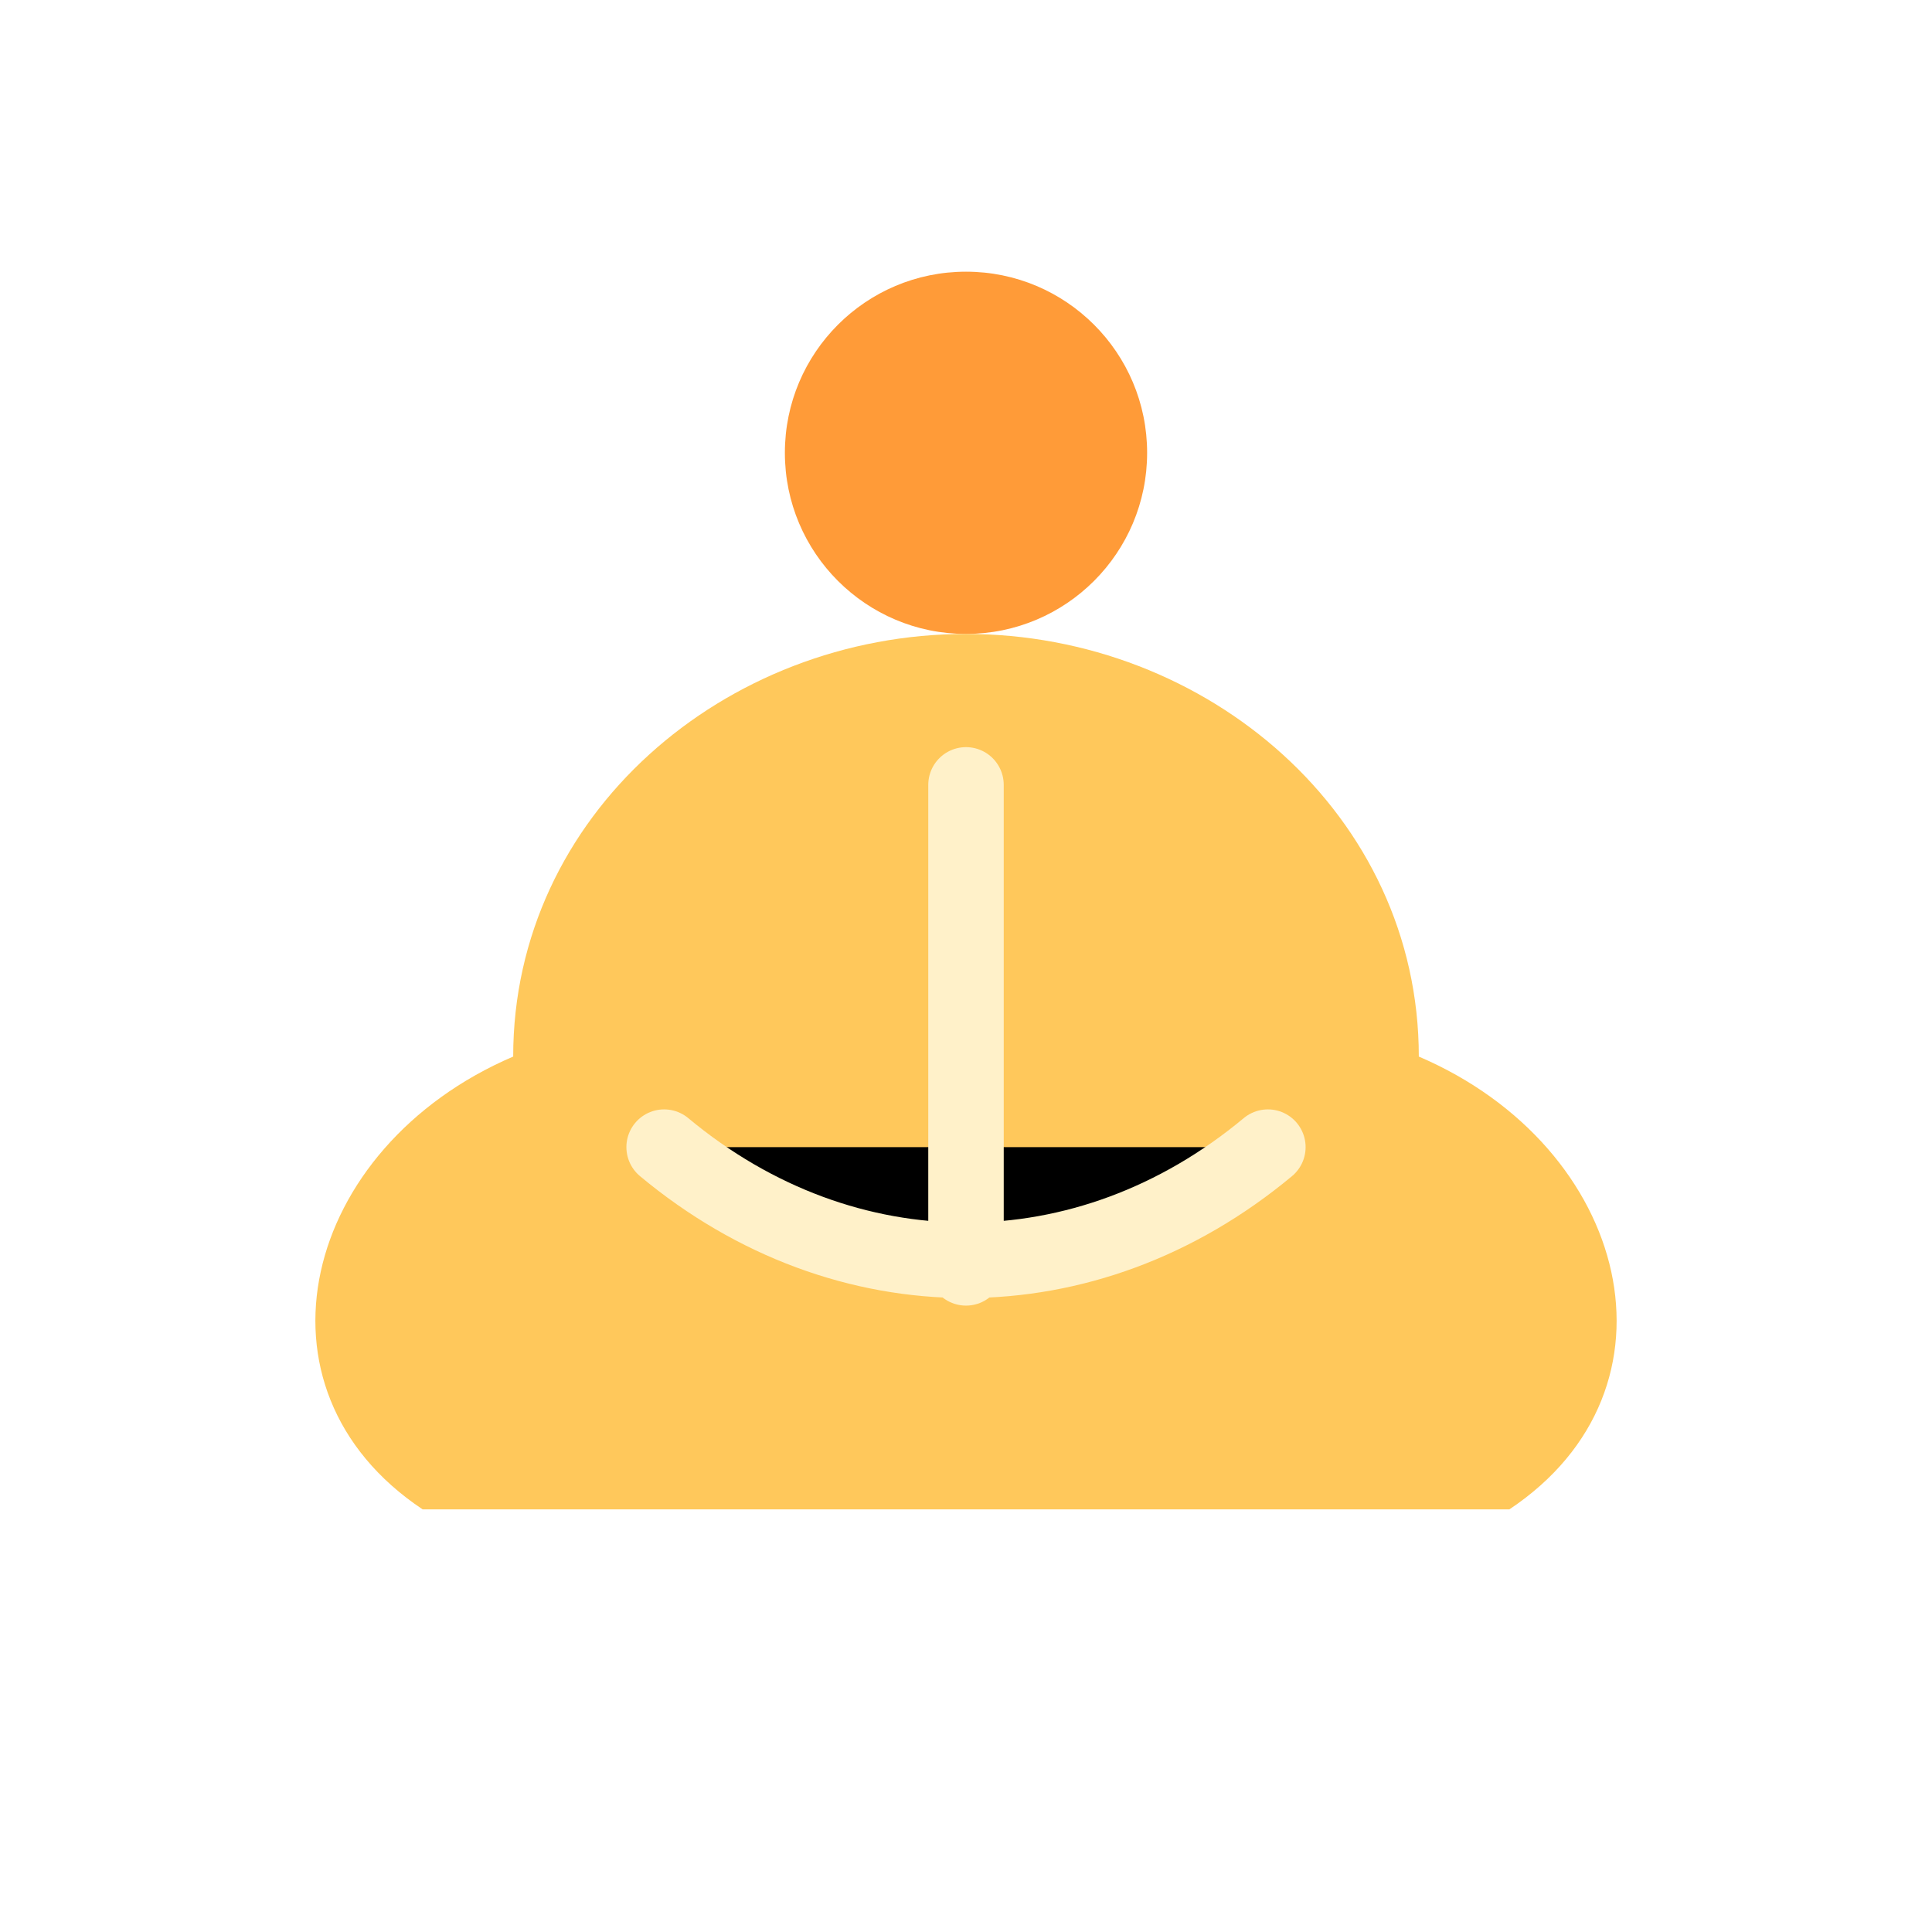
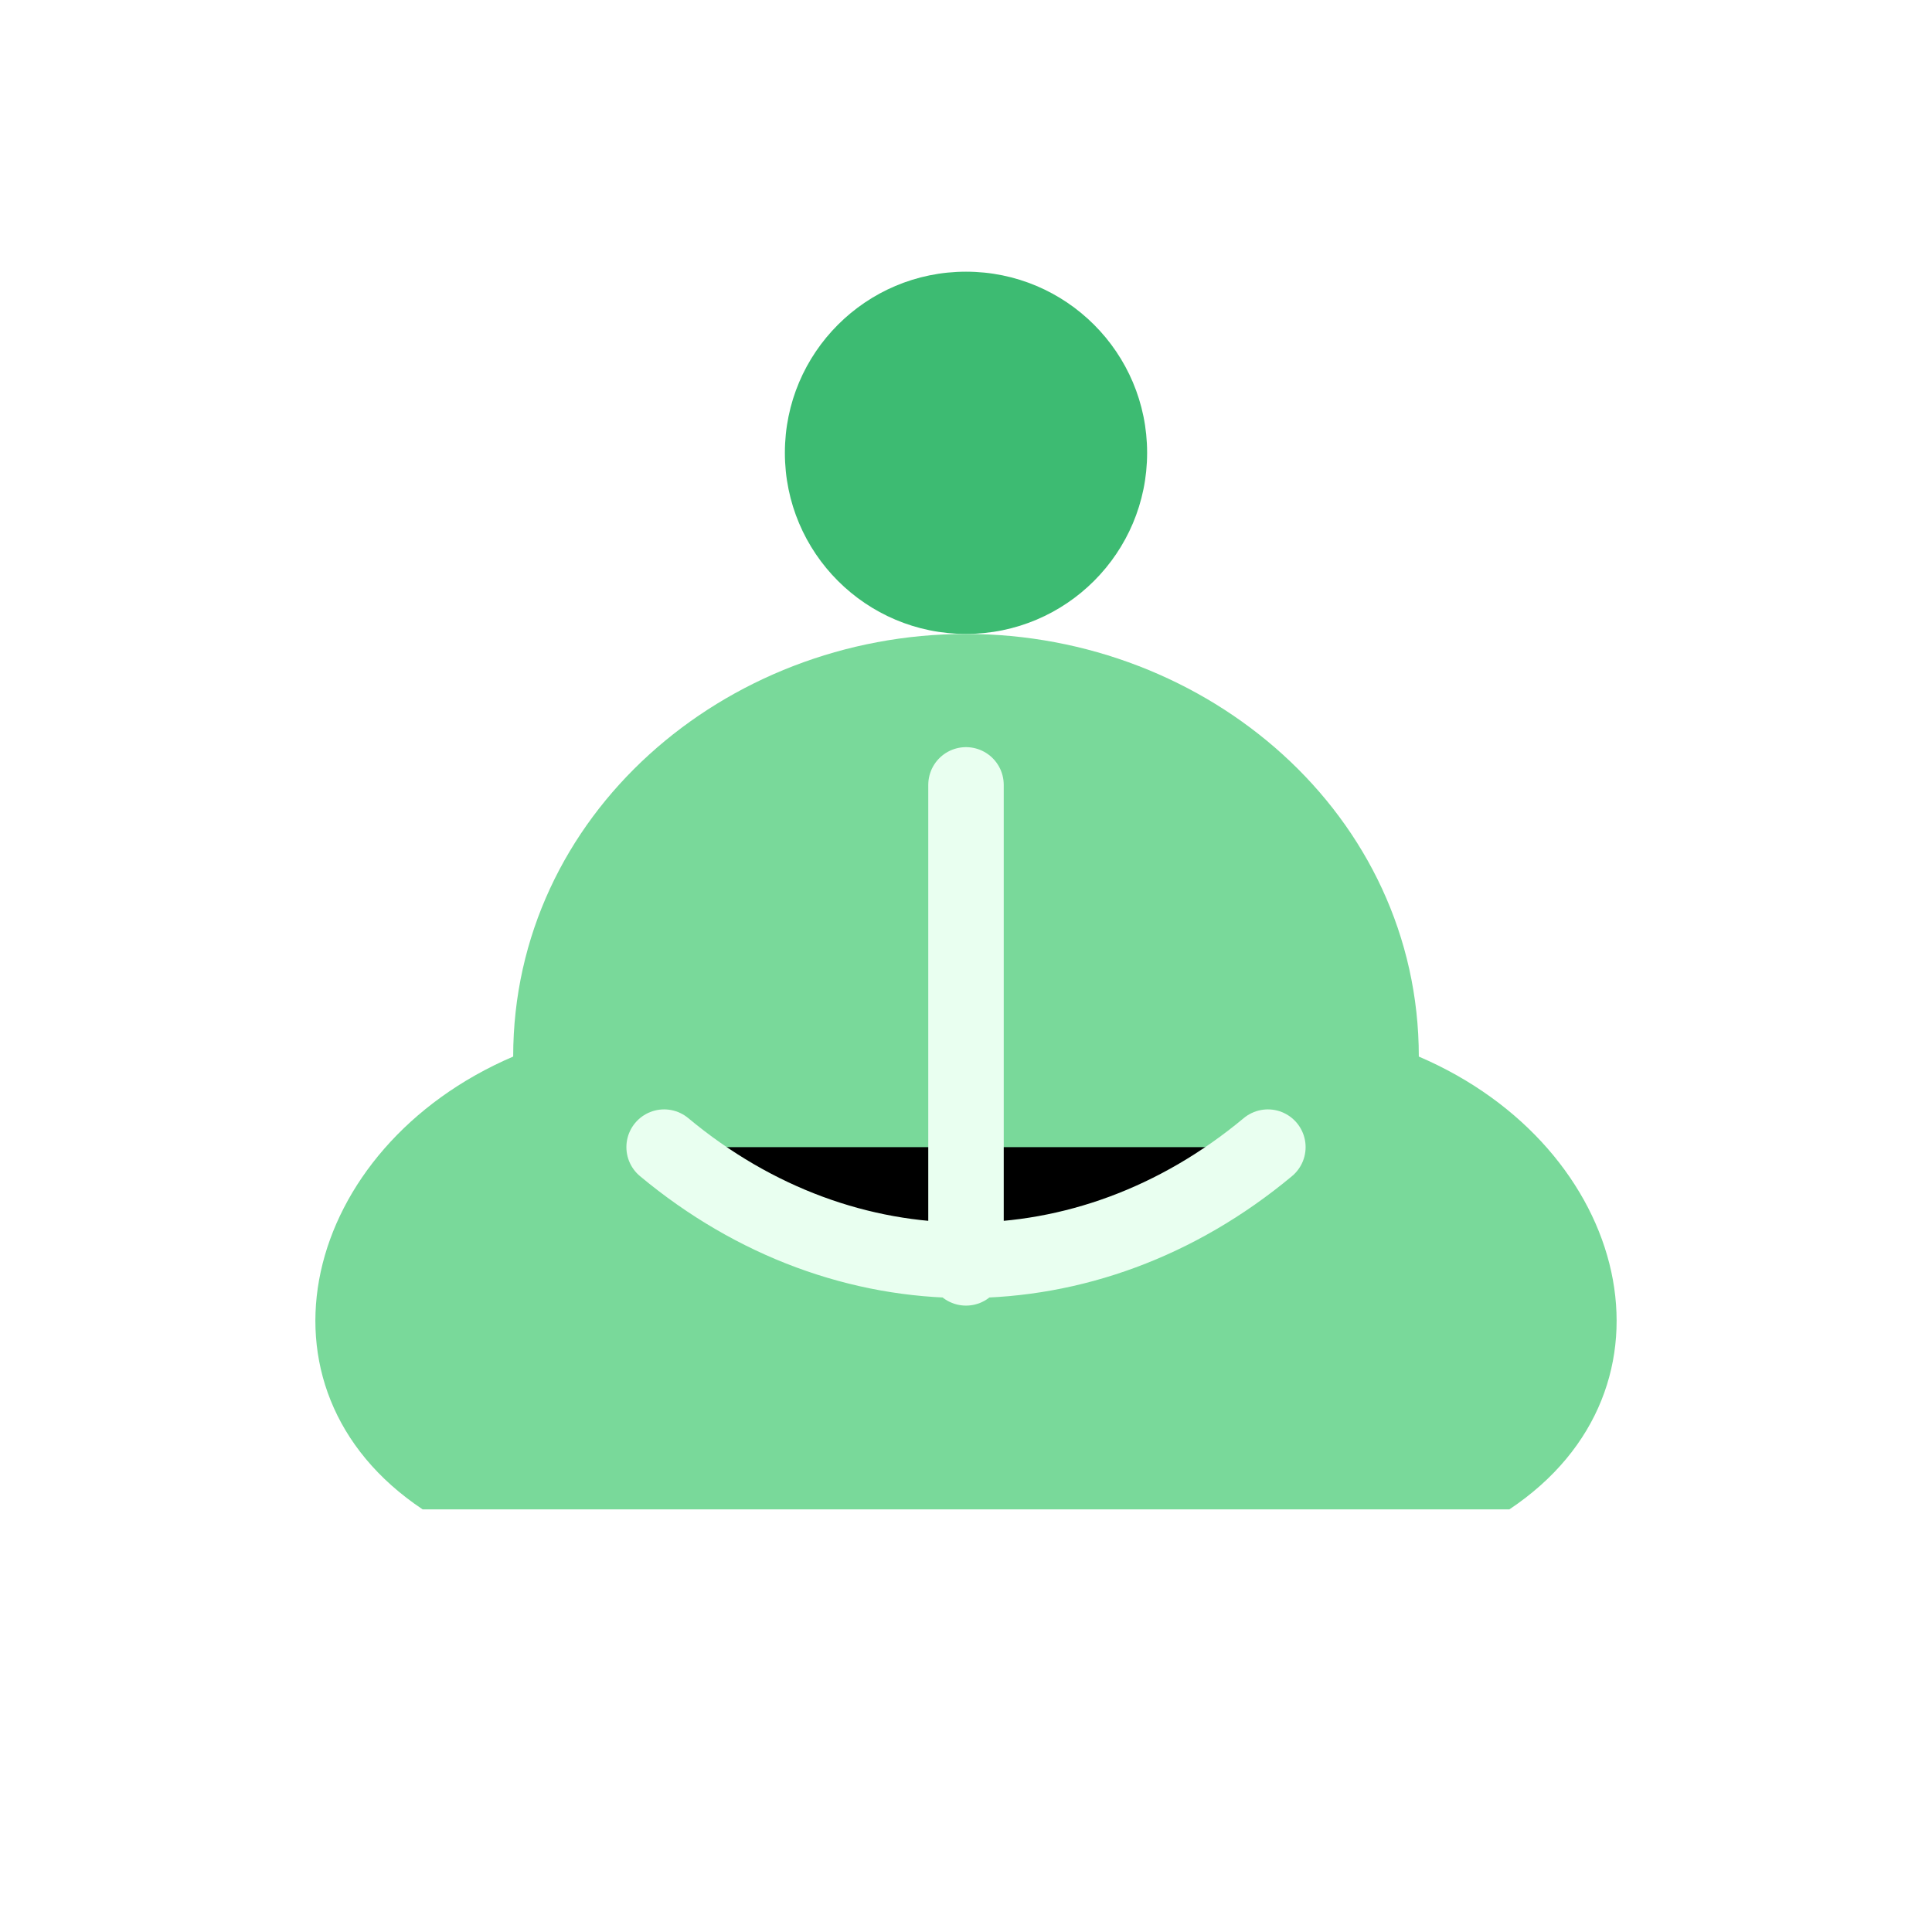
<svg xmlns="http://www.w3.org/2000/svg" width="64" height="64" viewBox="0 0 64 64">
  <defs>
    <linearGradient id="a" x1="13" y1="10" x2="51" y2="54">
-       <stop stop-color="#FFC85B" />
-       <stop offset="1" stop-color="#FF8B31" />
+       <stop stop-color="#79D99A" />
+       <stop offset="1" stop-color="#27A866" />
    </linearGradient>
  </defs>
-   <circle cx="32" cy="15" r="6" fill="#FF9B38" />
+   <circle cx="32" cy="15" r="6" fill="#3DBB72" />
  <path d="M17 35c0-8 7-14 15-14s15 6 15 14c7 3 9 11 3 15H14c-6-4-4-12 3-15Z" fill="url(#a)" />
-   <path d="M22 38c6 5 14 5 20 0M32 26v16" stroke="#FFF1C9" stroke-width="2.5" stroke-linecap="round" />
+   <path d="M22 38c6 5 14 5 20 0M32 26v16" stroke="#E9FFF0" stroke-width="2.5" stroke-linecap="round" />
</svg>
